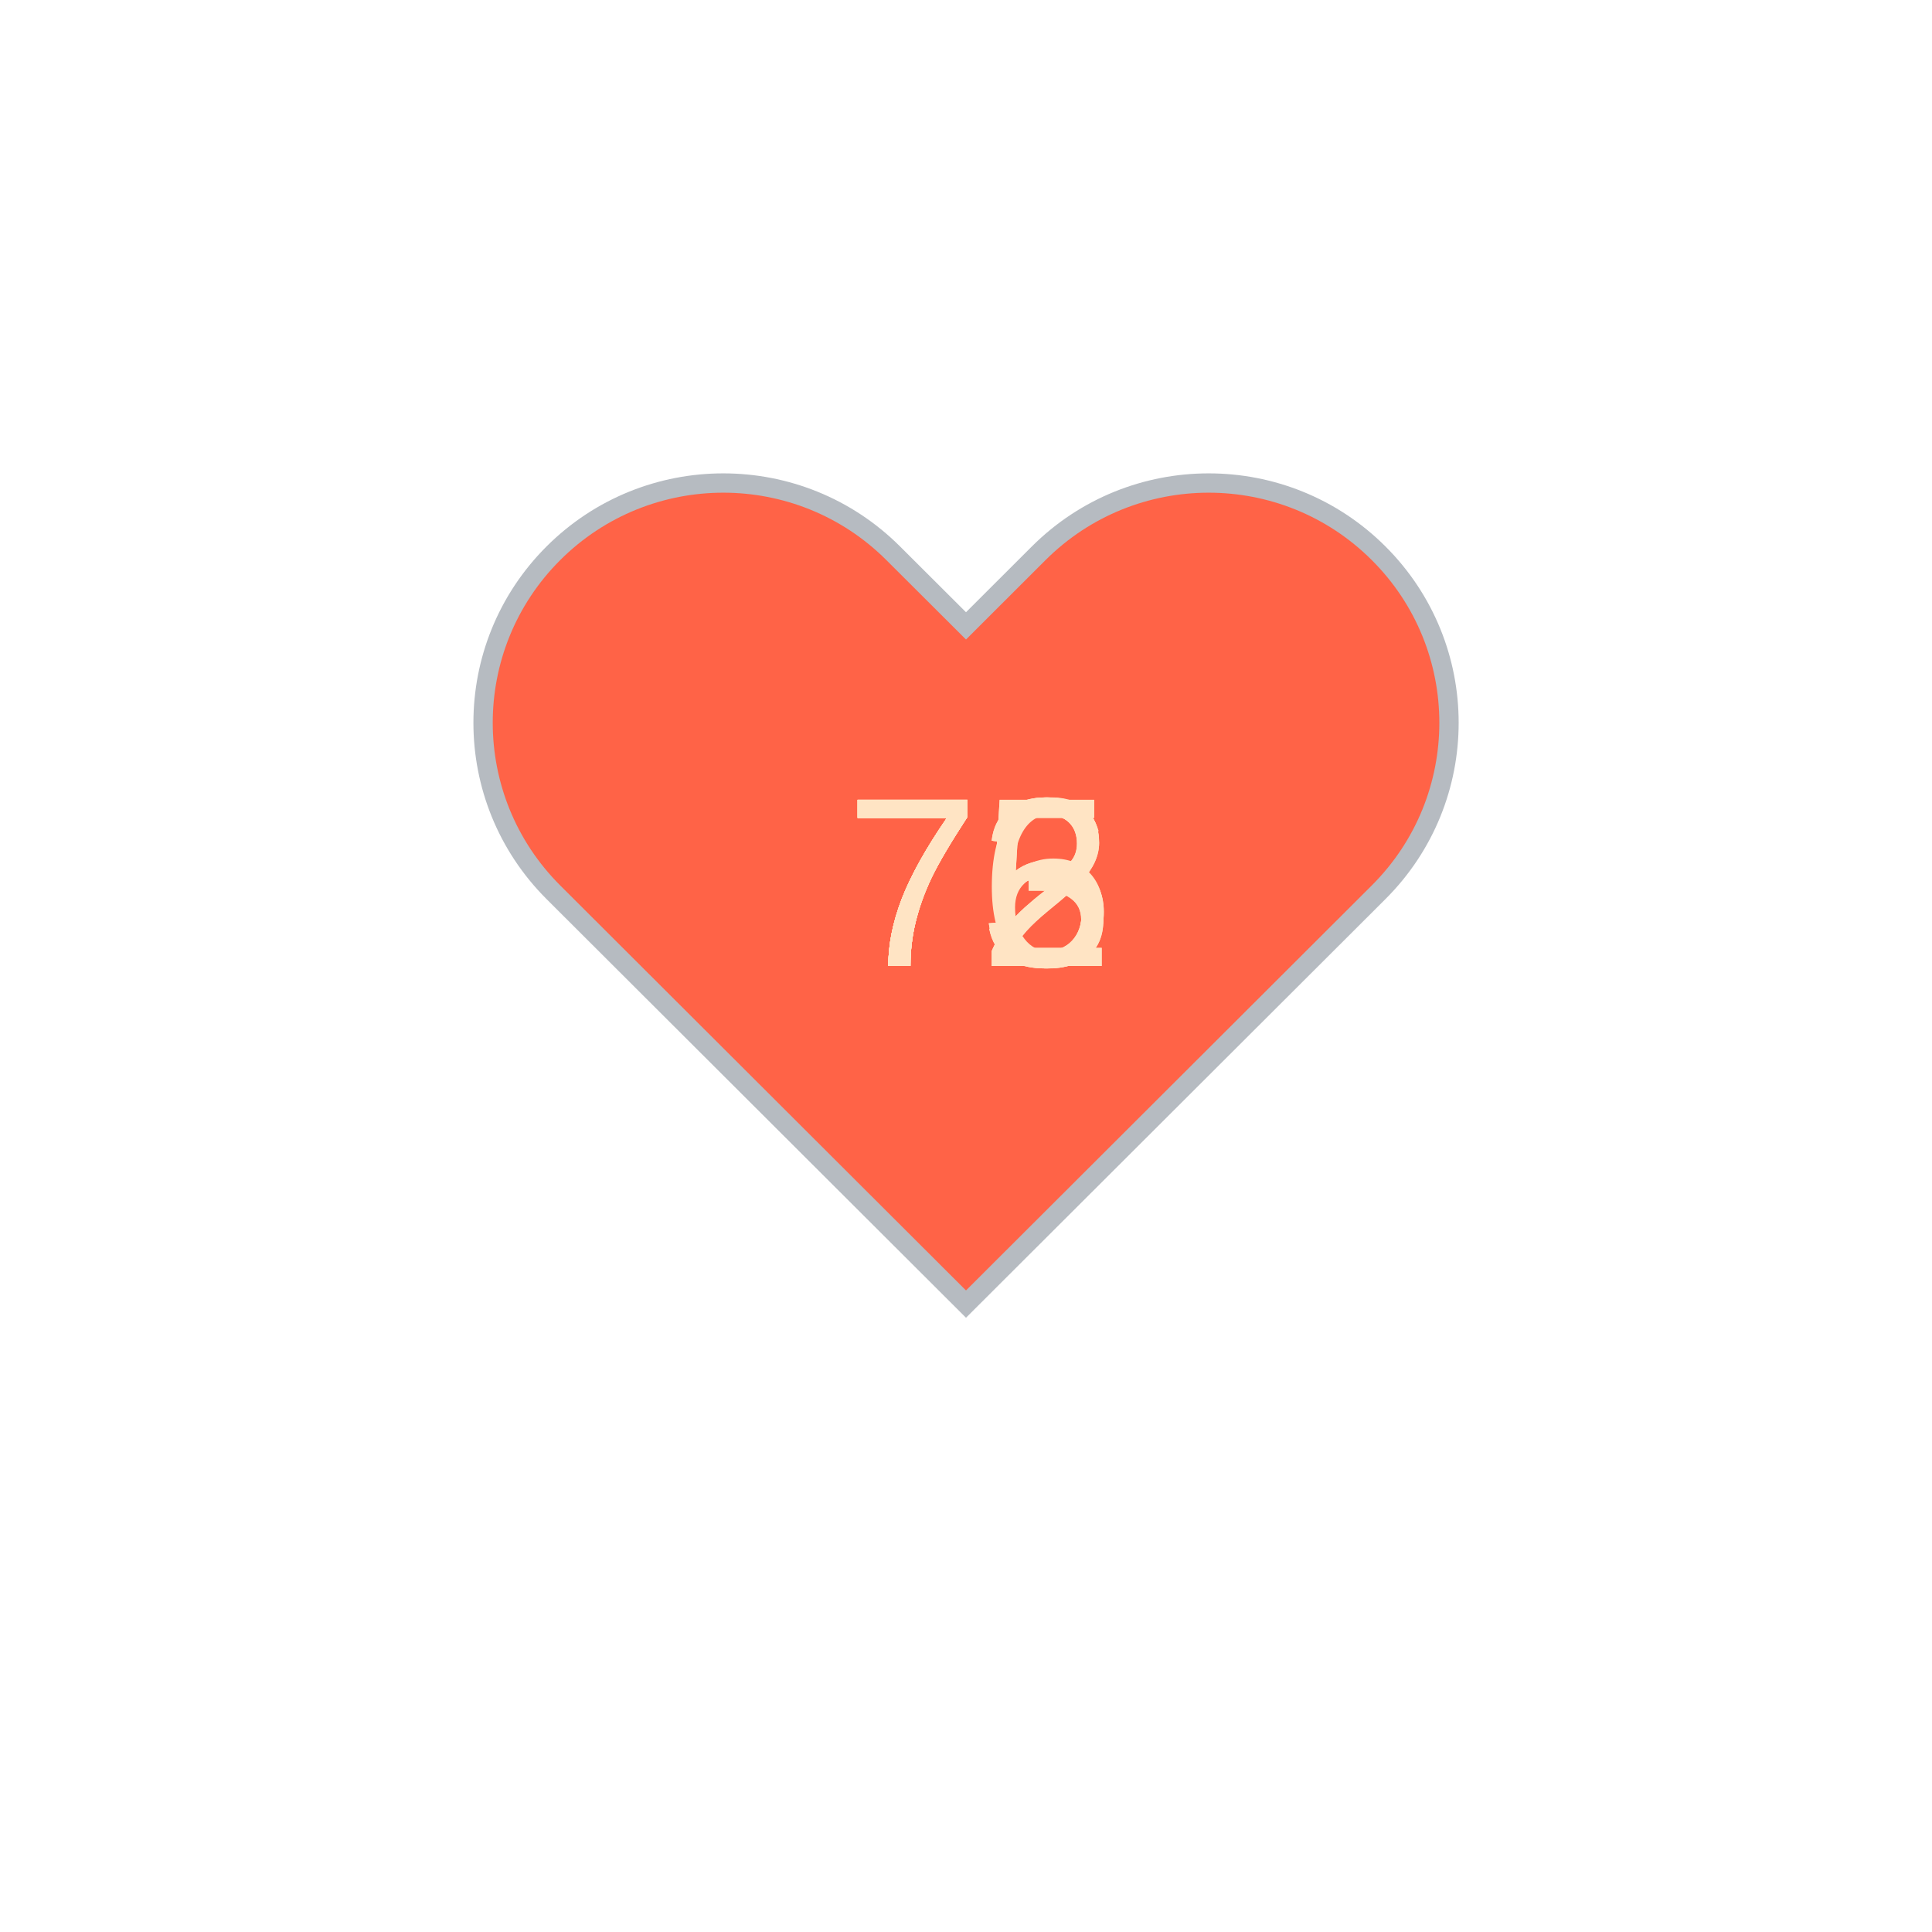
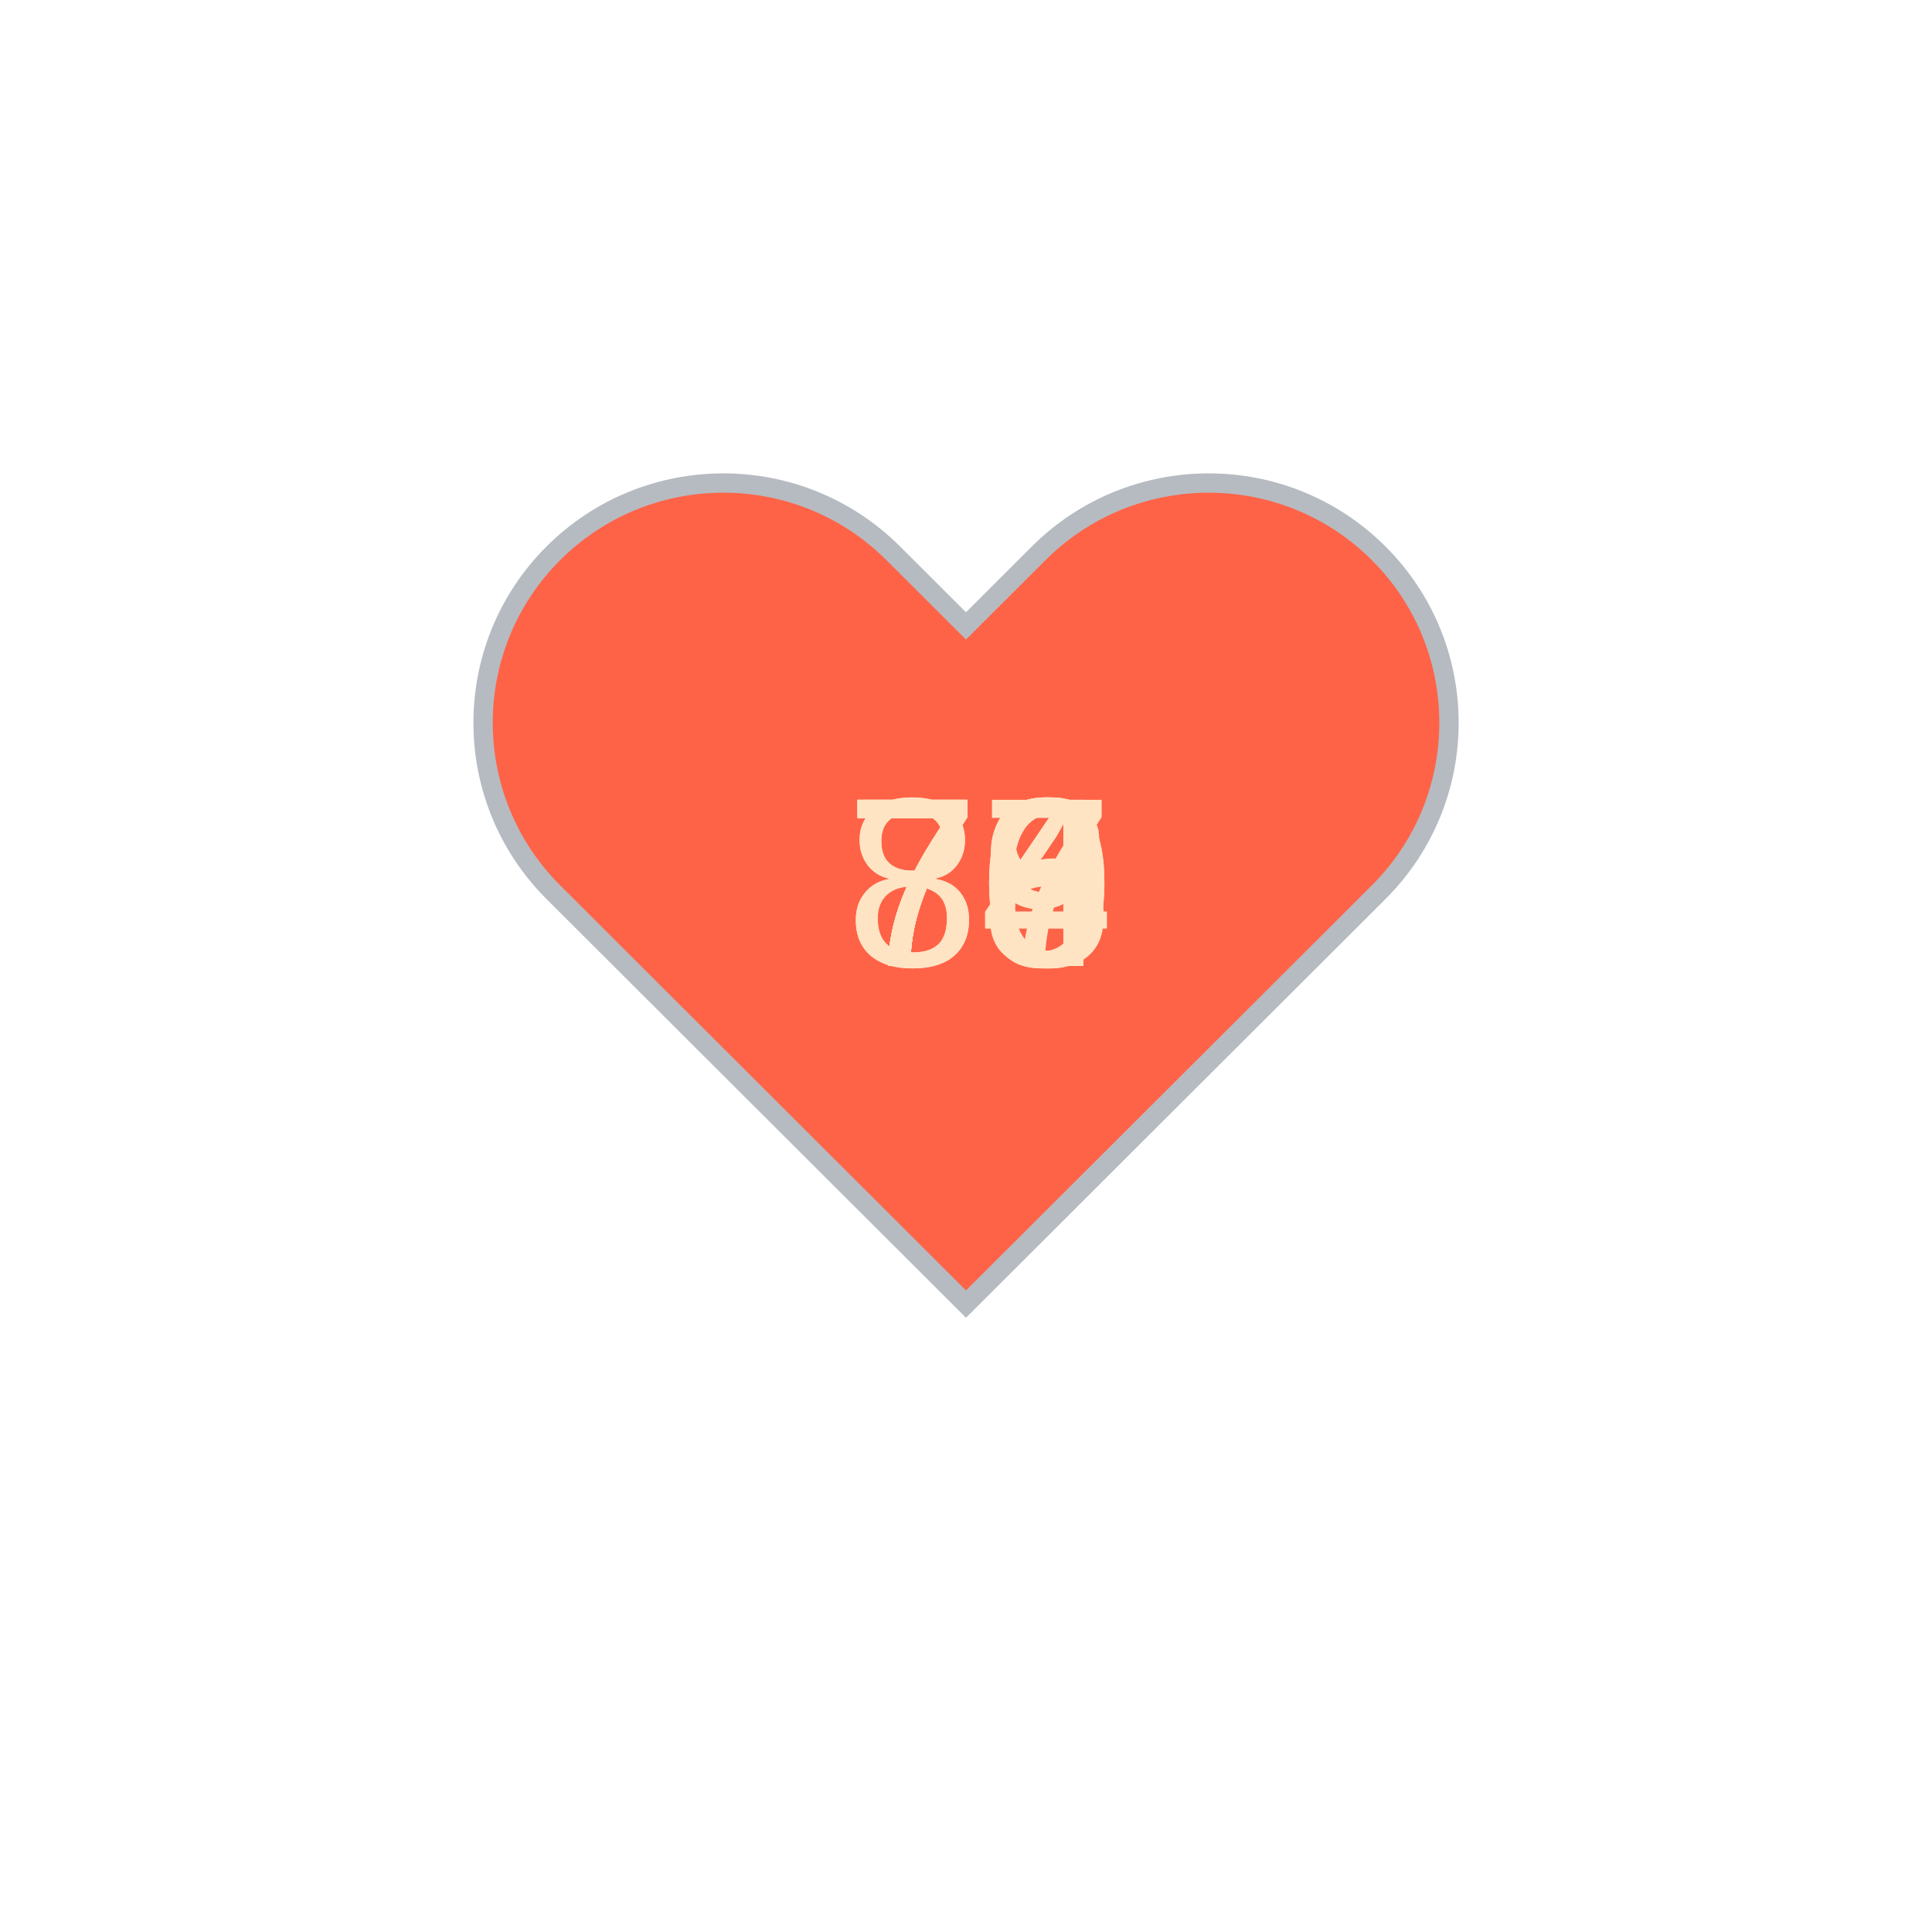
<svg xmlns="http://www.w3.org/2000/svg" baseProfile="full" height="150" version="1.1" viewBox="0,0,200,200" width="150">
  <defs />
  <g transform="translate(100 100)">
    <path d="M92.71,7.27L92.71,7.27c-9.71-9.69-25.46-9.69-35.18,0L50,14.79l-7.54-7.52C32.75-2.42,17-2.42,7.29,7.27v0 c-9.71,9.69-9.71,25.41,0,35.1L50,85l42.71-42.63C102.43,32.68,102.43,16.96,92.71,7.27z" fill="tomato" stroke="#B6BBC1" stroke-width="2" transform="translate(-50 -50)" />
    <animateTransform additive="sum" attributeName="transform" dur="1.2s" repeatCount="indefinite" type="scale" values="1; 1.5; 1.25; 1.5; 1.5; 1;" />
-     <text fill="bisque" style="font-size:25px; font-family:Arial" transform="translate(-12.5 0)">75<animate attributeName="visibility" dur="8.4s" keyTimes="0;0.14;0.29;0.43;0.57;0.71;0.86;1.0" repeatCount="indefinite" values="visible;hidden;hidden;hidden;hidden;hidden;hidden;hidden" />
+     <text fill="bisque" style="font-size:25px; font-family:Arial" transform="translate(-12.5 0)">78<animate attributeName="visibility" dur="12.0s" keyTimes="0;0.1;0.2;0.3;0.4;0.5;0.6;0.7;0.8;0.9;1.0" repeatCount="indefinite" values="visible;hidden;hidden;hidden;hidden;hidden;hidden;hidden;hidden;hidden;hidden" />
    </text>
-     <text fill="bisque" style="font-size:25px; font-family:Arial" transform="translate(-12.5 0)">76<animate attributeName="visibility" dur="8.4s" keyTimes="0;0.14;0.29;0.43;0.57;0.71;0.86;1.0" repeatCount="indefinite" values="hidden;visible;hidden;hidden;hidden;hidden;hidden;hidden" />
+     <text fill="bisque" style="font-size:25px; font-family:Arial" transform="translate(-12.5 0)">79<animate attributeName="visibility" dur="12.0s" keyTimes="0;0.1;0.2;0.3;0.4;0.5;0.6;0.7;0.8;0.9;1.0" repeatCount="indefinite" values="hidden;visible;hidden;hidden;hidden;hidden;hidden;hidden;hidden;hidden;hidden" />
    </text>
-     <text fill="bisque" style="font-size:25px; font-family:Arial" transform="translate(-12.5 0)">73<animate attributeName="visibility" dur="8.4s" keyTimes="0;0.14;0.29;0.43;0.57;0.71;0.86;1.0" repeatCount="indefinite" values="hidden;hidden;visible;hidden;hidden;hidden;hidden;hidden" />
+     <text fill="bisque" style="font-size:25px; font-family:Arial" transform="translate(-12.5 0)">80<animate attributeName="visibility" dur="12.0s" keyTimes="0;0.1;0.2;0.3;0.4;0.5;0.6;0.7;0.8;0.9;1.0" repeatCount="indefinite" values="hidden;hidden;visible;hidden;hidden;hidden;hidden;hidden;hidden;hidden;hidden" />
    </text>
-     <text fill="bisque" style="font-size:25px; font-family:Arial" transform="translate(-12.5 0)">72<animate attributeName="visibility" dur="8.4s" keyTimes="0;0.14;0.29;0.43;0.57;0.71;0.86;1.0" repeatCount="indefinite" values="hidden;hidden;hidden;visible;hidden;hidden;hidden;hidden" />
+     <text fill="bisque" style="font-size:25px; font-family:Arial" transform="translate(-12.5 0)">80<animate attributeName="visibility" dur="12.0s" keyTimes="0;0.1;0.2;0.3;0.4;0.5;0.6;0.7;0.8;0.9;1.0" repeatCount="indefinite" values="hidden;hidden;hidden;visible;hidden;hidden;hidden;hidden;hidden;hidden;hidden" />
    </text>
-     <text fill="bisque" style="font-size:25px; font-family:Arial" transform="translate(-12.5 0)">73<animate attributeName="visibility" dur="8.4s" keyTimes="0;0.14;0.29;0.43;0.57;0.71;0.86;1.0" repeatCount="indefinite" values="hidden;hidden;hidden;hidden;visible;hidden;hidden;hidden" />
+     <text fill="bisque" style="font-size:25px; font-family:Arial" transform="translate(-12.5 0)">79<animate attributeName="visibility" dur="12.0s" keyTimes="0;0.1;0.2;0.3;0.4;0.5;0.6;0.7;0.8;0.9;1.0" repeatCount="indefinite" values="hidden;hidden;hidden;hidden;visible;hidden;hidden;hidden;hidden;hidden;hidden" />
    </text>
-     <text fill="bisque" style="font-size:25px; font-family:Arial" transform="translate(-12.5 0)">75<animate attributeName="visibility" dur="8.4s" keyTimes="0;0.14;0.29;0.43;0.57;0.71;0.86;1.0" repeatCount="indefinite" values="hidden;hidden;hidden;hidden;hidden;visible;hidden;hidden" />
+     <text fill="bisque" style="font-size:25px; font-family:Arial" transform="translate(-12.5 0)">76<animate attributeName="visibility" dur="12.0s" keyTimes="0;0.1;0.2;0.3;0.4;0.5;0.6;0.7;0.8;0.9;1.0" repeatCount="indefinite" values="hidden;hidden;hidden;hidden;hidden;visible;hidden;hidden;hidden;hidden;hidden" />
    </text>
-     <text fill="bisque" style="font-size:25px; font-family:Arial" transform="translate(-12.5 0)">72<animate attributeName="visibility" dur="8.4s" keyTimes="0;0.14;0.29;0.43;0.57;0.71;0.86;1.0" repeatCount="indefinite" values="hidden;hidden;hidden;hidden;hidden;hidden;visible;hidden" />
+     <text fill="bisque" style="font-size:25px; font-family:Arial" transform="translate(-12.5 0)">76<animate attributeName="visibility" dur="12.0s" keyTimes="0;0.1;0.2;0.3;0.4;0.5;0.6;0.7;0.8;0.9;1.0" repeatCount="indefinite" values="hidden;hidden;hidden;hidden;hidden;hidden;visible;hidden;hidden;hidden;hidden" />
+     </text>
+     <text fill="bisque" style="font-size:25px; font-family:Arial" transform="translate(-12.5 0)">77<animate attributeName="visibility" dur="12.0s" keyTimes="0;0.1;0.2;0.3;0.4;0.5;0.6;0.7;0.8;0.9;1.0" repeatCount="indefinite" values="hidden;hidden;hidden;hidden;hidden;hidden;hidden;visible;hidden;hidden;hidden" />
+     </text>
+     <text fill="bisque" style="font-size:25px; font-family:Arial" transform="translate(-12.5 0)">74<animate attributeName="visibility" dur="12.0s" keyTimes="0;0.1;0.2;0.3;0.4;0.5;0.6;0.7;0.8;0.9;1.0" repeatCount="indefinite" values="hidden;hidden;hidden;hidden;hidden;hidden;hidden;hidden;visible;hidden;hidden" />
+     </text>
+     <text fill="bisque" style="font-size:25px; font-family:Arial" transform="translate(-12.5 0)">74<animate attributeName="visibility" dur="12.0s" keyTimes="0;0.1;0.2;0.3;0.4;0.5;0.6;0.7;0.8;0.9;1.0" repeatCount="indefinite" values="hidden;hidden;hidden;hidden;hidden;hidden;hidden;hidden;hidden;visible;hidden" />
    </text>
  </g>
</svg>
